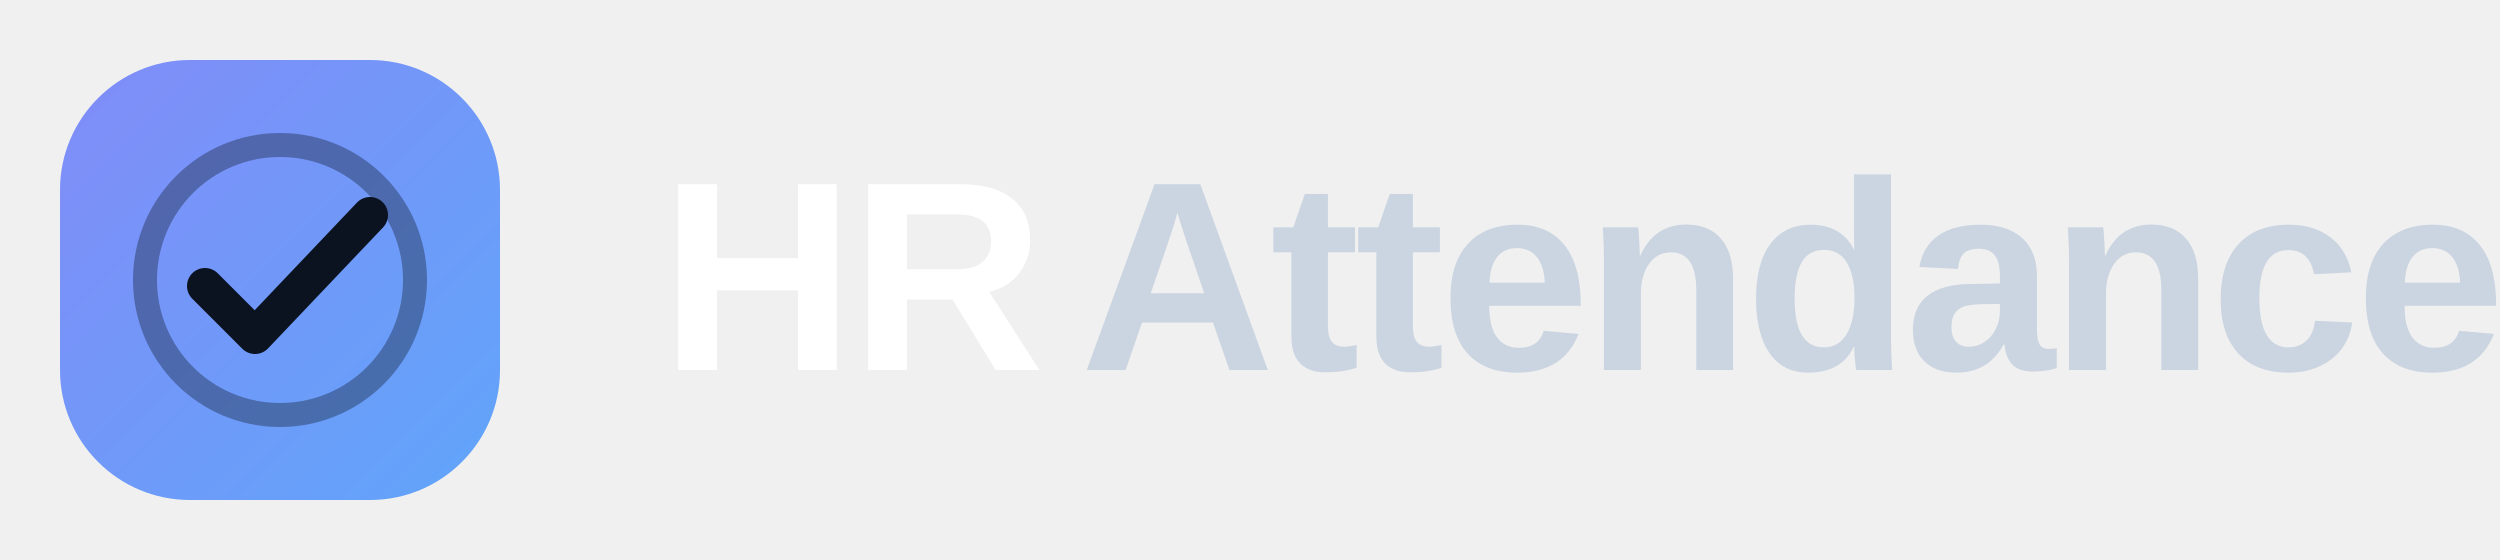
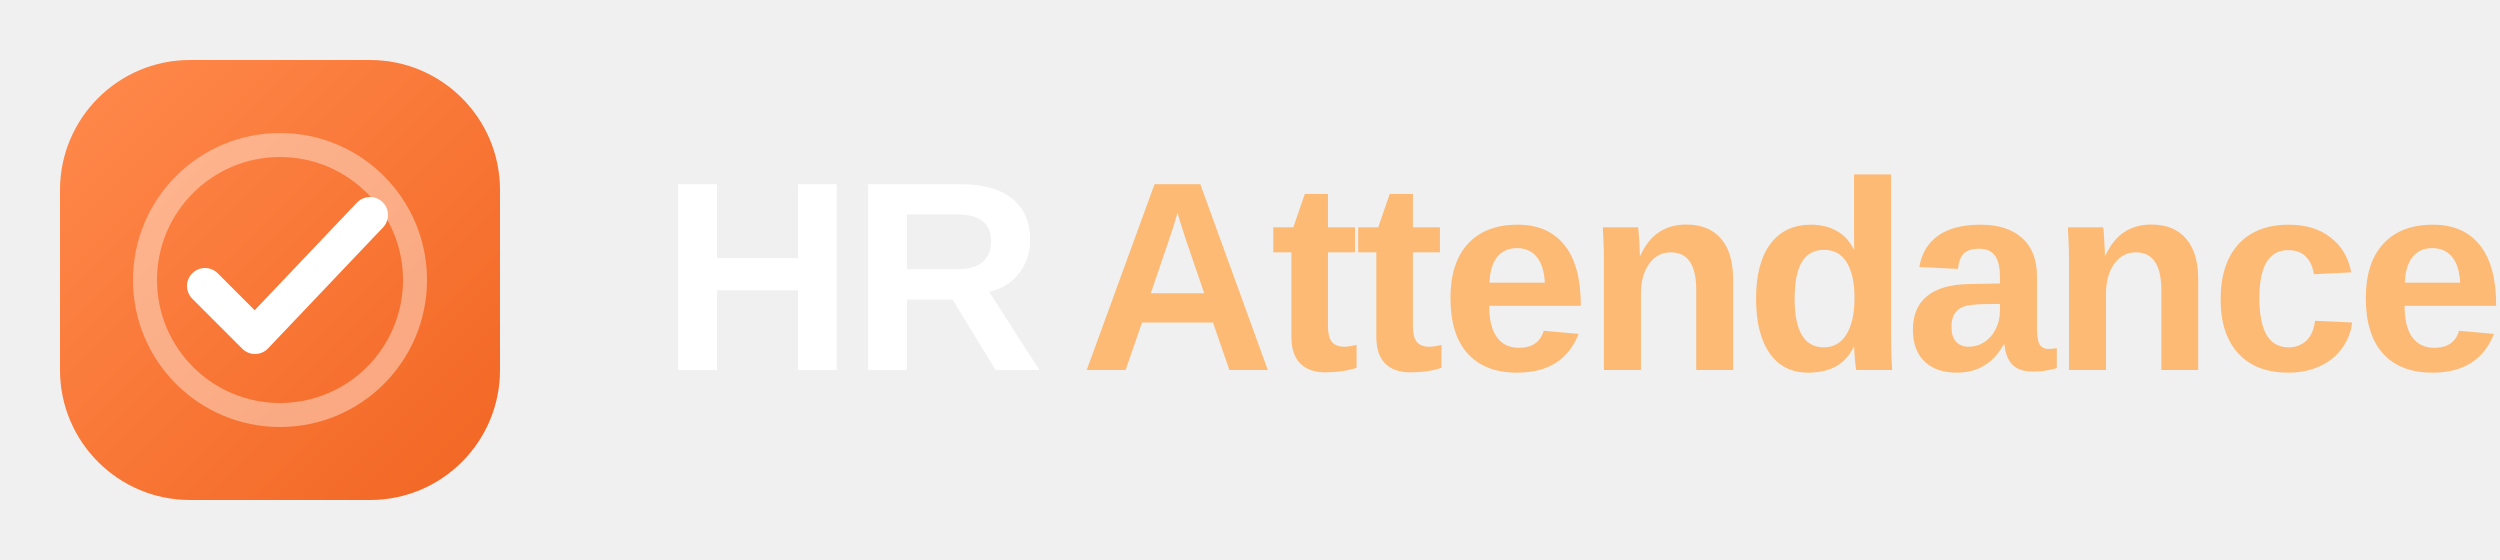
<svg xmlns="http://www.w3.org/2000/svg" viewBox="0 0 250 56" width="250" height="56" role="img" aria-label="HR Attendance">
  <defs>
    <linearGradient id="hraGradW" x1="0" y1="0" x2="1" y2="1">
-       <stop offset="0" stop-color="#818cf8" />
-       <stop offset="1" stop-color="#60a5fa" />
+       <stop offset="0" stop-color="#ff8a4c" />
+       <stop offset="1" stop-color="#f26522" />
    </linearGradient>
  </defs>
  <rect x="6" y="6" width="44" height="44" rx="13" fill="url(#hraGradW)" />
-   <circle cx="28" cy="28" r="13.5" fill="none" stroke="#0b1220" stroke-opacity="0.35" stroke-width="2.4" />
-   <path d="M20.5 28.6 l5 5 L37 21.5" fill="none" stroke="#0b1220" stroke-width="3.6" stroke-linecap="round" stroke-linejoin="round" />
+   <circle cx="28" cy="28" r="13.5" fill="none" stroke="#ffffff" stroke-opacity="0.40" stroke-width="2.4" />
+   <path d="M20.5 28.6 l5 5 L37 21.5" fill="none" stroke="#ffffff" stroke-width="3.6" stroke-linecap="round" stroke-linejoin="round" />
  <text x="66" y="37" font-family="'Segoe UI', Arial, Helvetica, sans-serif" font-size="27" font-weight="800" fill="#ffffff" letter-spacing="-0.5">HR</text>
-   <text x="108" y="37" font-family="'Segoe UI', Arial, Helvetica, sans-serif" font-size="27" font-weight="600" fill="#cbd5e1" letter-spacing="-0.5">Attendance</text>
+   <text x="108" y="37" font-family="'Segoe UI', Arial, Helvetica, sans-serif" font-size="27" font-weight="600" fill="#fdba74" letter-spacing="-0.5">Attendance</text>
</svg>
